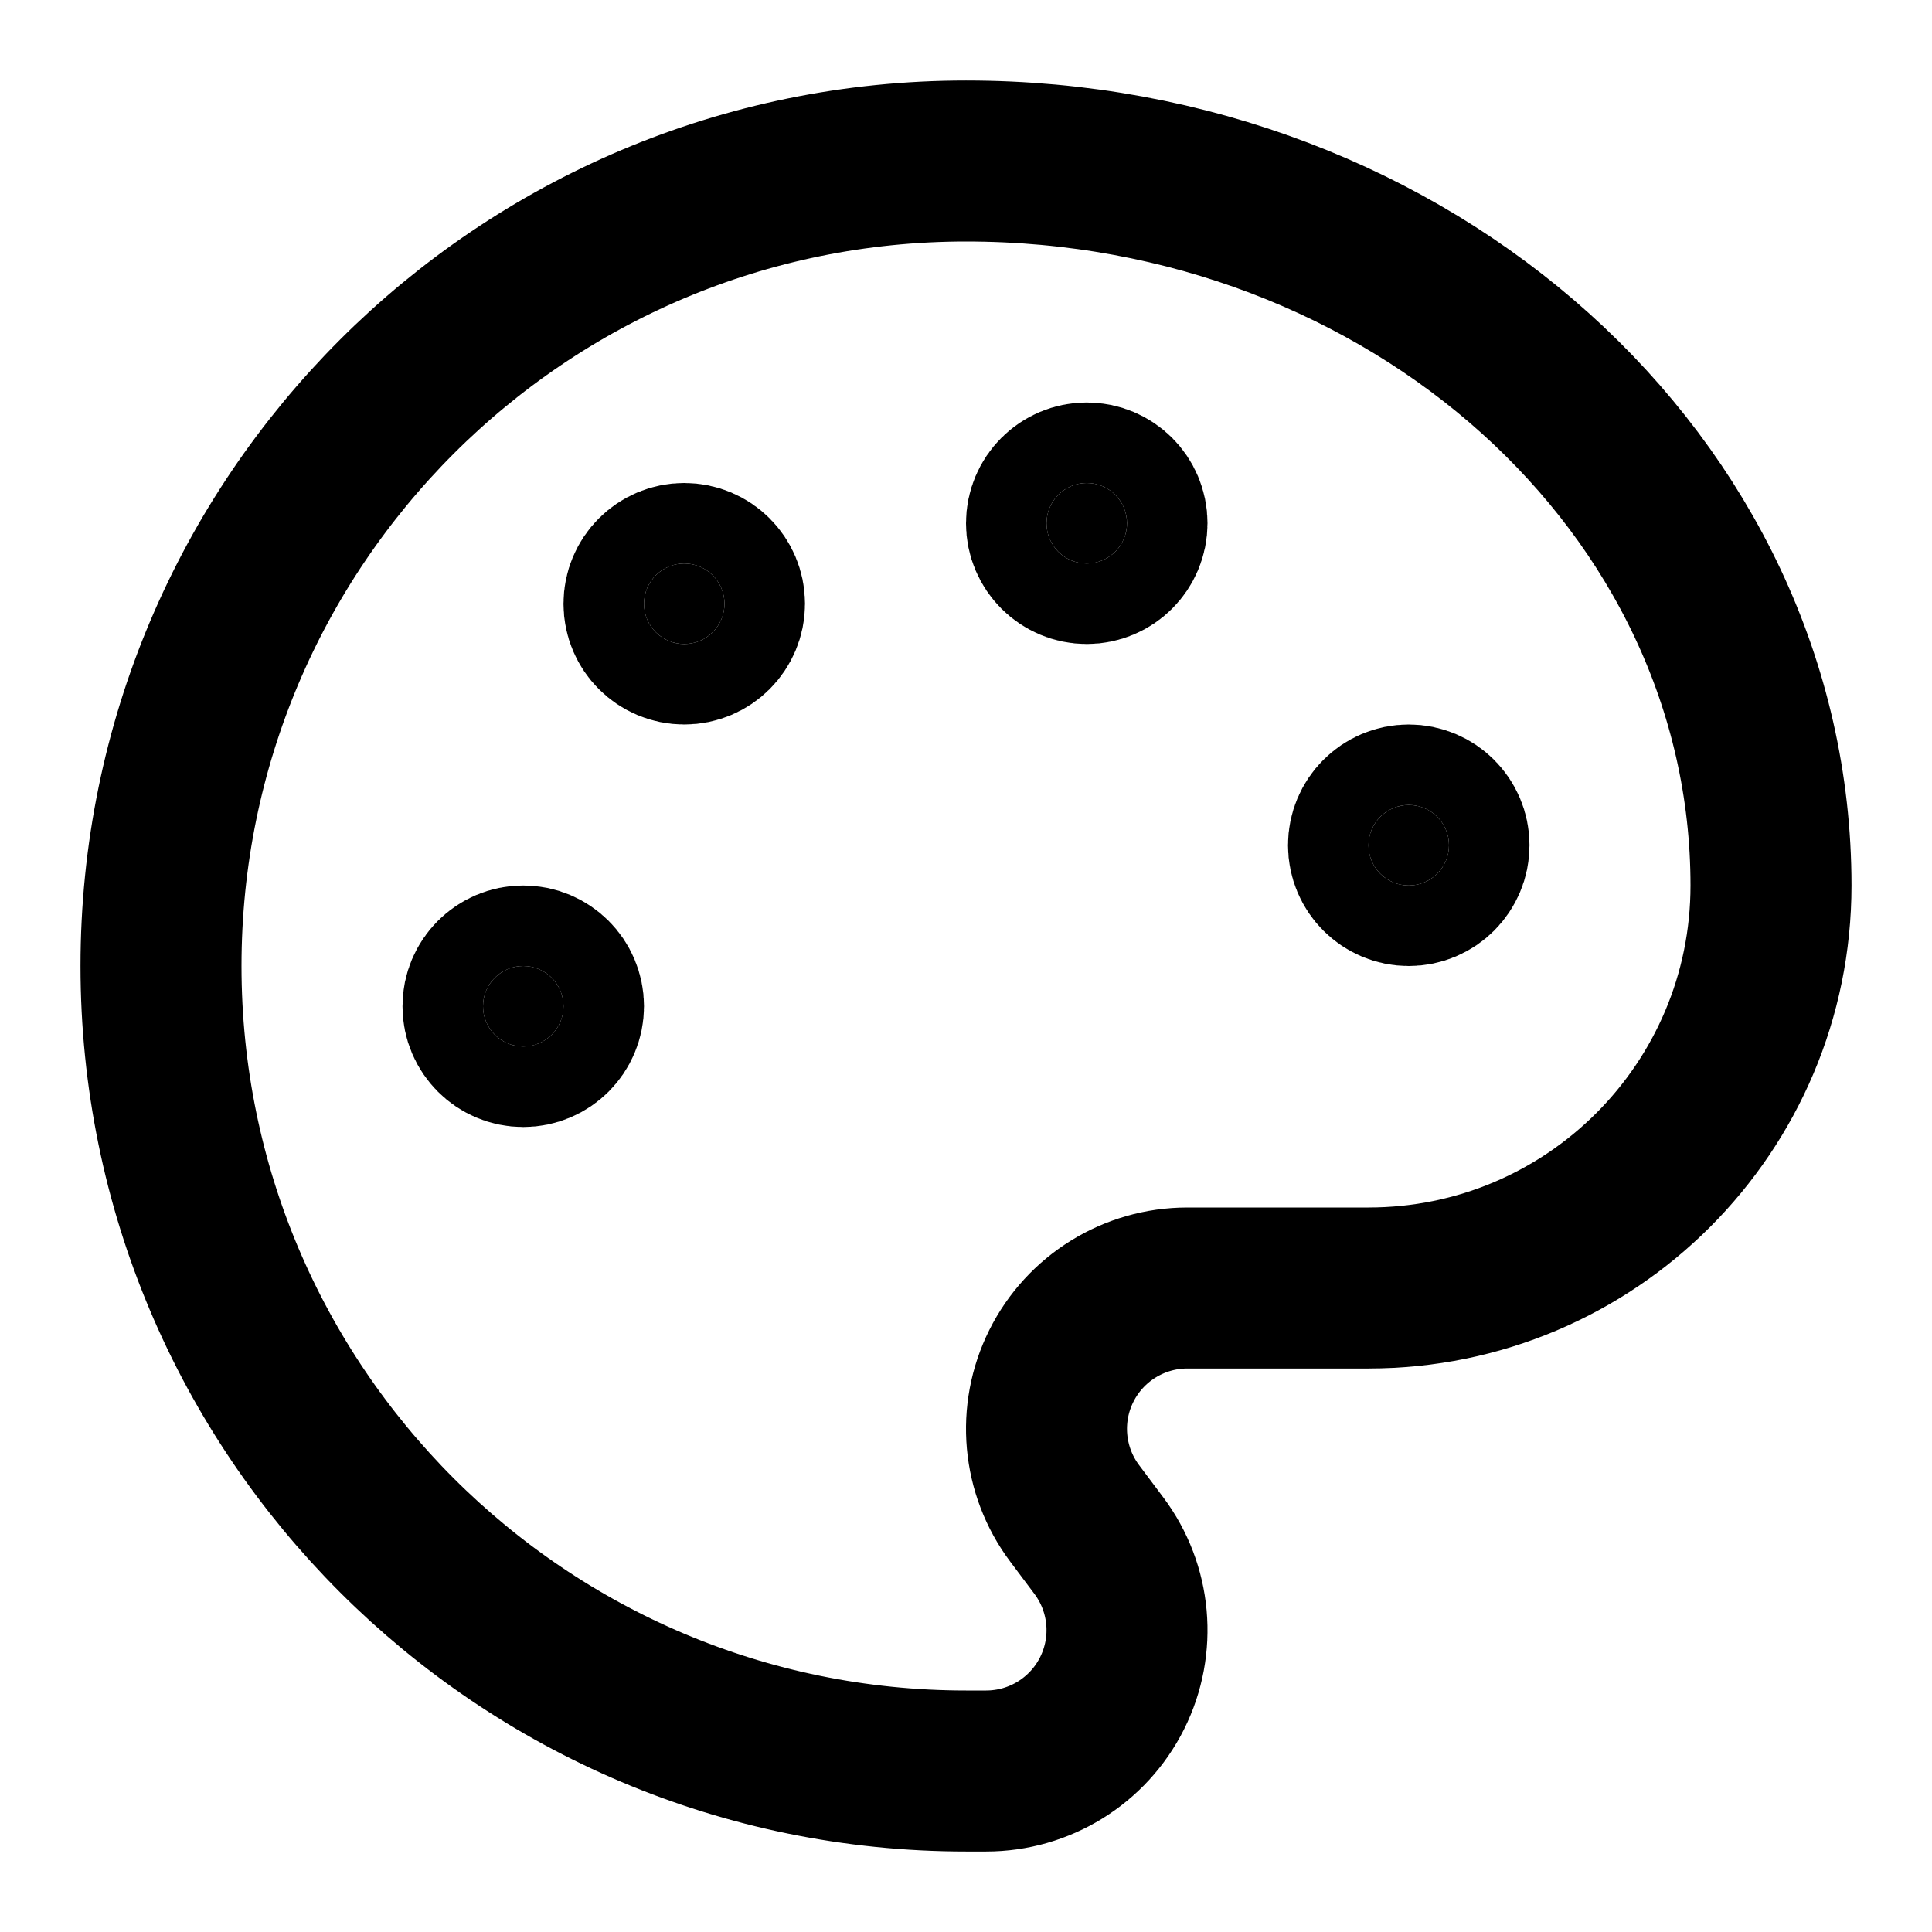
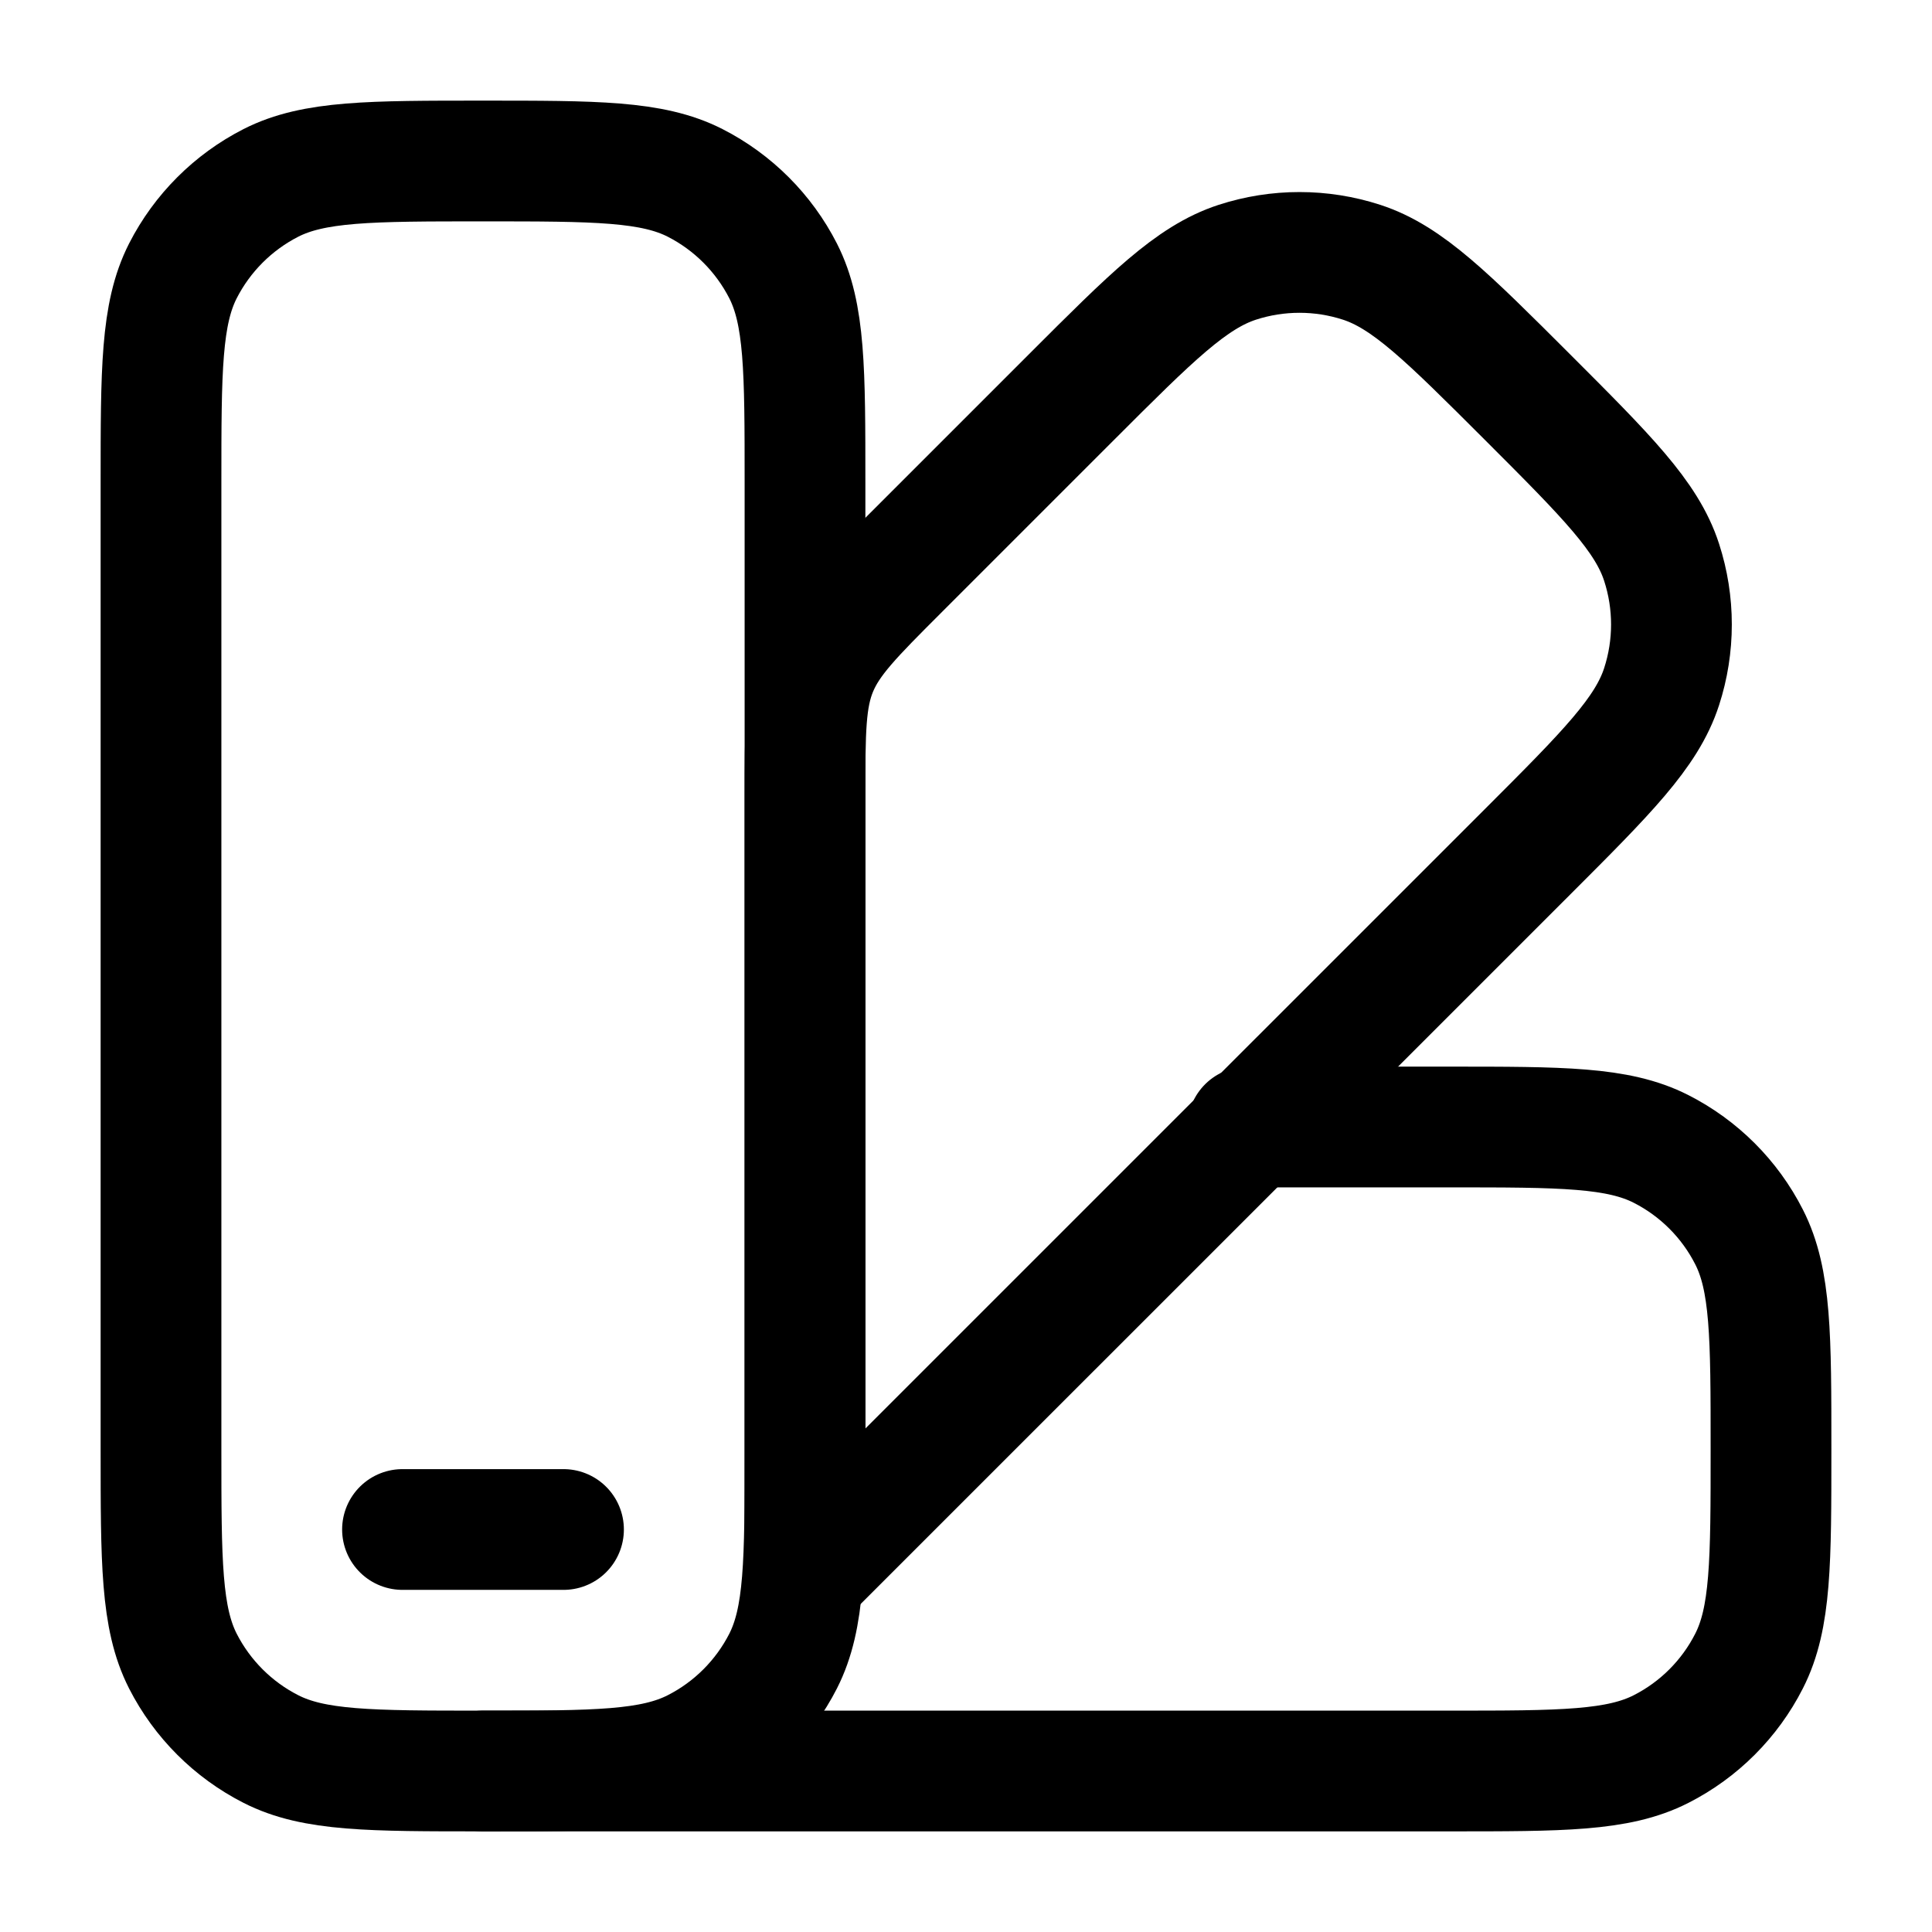
- <svg xmlns="http://www.w3.org/2000/svg" class="lucide lucide-palette" width="24" height="24" viewBox="0 0 24 24" fill="none" stroke="currentColor" stroke-width="2" stroke-linecap="round" stroke-linejoin="round">
-   <path d="M12 22a1 1 0 0 1 0-20 10 9 0 0 1 10 9 5 5 0 0 1-5 5h-2.25a1.75 1.75 0 0 0-1.4 2.8l.3.4a1.75 1.75 0 0 1-1.4 2.8z" />
-   <circle cx="13.5" cy="6.5" r=".5" fill="currentColor" />
-   <circle cx="17.5" cy="10.5" r=".5" fill="currentColor" />
-   <circle cx="6.5" cy="12.5" r=".5" fill="currentColor" />
-   <circle cx="8.5" cy="7.5" r=".5" fill="currentColor" />
+ <svg xmlns="http://www.w3.org/2000/svg" width="24" height="24" viewBox="0 0 24 24" fill="none">
+   <path d="M6 22C4.6 22 3.9 22 3.365 21.727C2.895 21.488 2.512 21.105 2.272 20.635C2 20.1 2 19.4 2 18V6C2 4.6 2 3.9 2.272 3.365C2.512 2.895 2.895 2.512 3.365 2.272C3.9 2 4.6 2 6 2C7.4 2 8.1 2 8.635 2.272C9.105 2.512 9.488 2.895 9.728 3.365C10 3.9 10 4.6 10 6V18C10 19.4 10 20.1 9.728 20.635C9.488 21.105 9.105 21.488 8.635 21.727C8.1 22 7.4 22 6 22Z" stroke-width="1.5" stroke-linecap="round" stroke="currentColor" />
+   <path d="M7 19H5" stroke-width="1.5" stroke-linecap="round" stroke="currentColor" />
+   <path d="M11.172 7.071L13.314 4.929C14.304 3.939 14.799 3.444 15.37 3.258C15.872 3.095 16.413 3.095 16.915 3.258C17.485 3.444 17.98 3.939 18.971 4.929C19.961 5.919 20.456 6.414 20.641 6.985C20.804 7.487 20.804 8.028 20.641 8.53C20.456 9.101 19.961 9.596 18.971 10.586L10 19.556L10 9.9C10 9.082 10 8.673 10.152 8.306C10.305 7.938 10.594 7.649 11.172 7.071Z" stroke-width="1.5" stroke-linecap="round" stroke="currentColor" />
+   <path d="M6 22L18 22C19.4 22 20.1 22 20.635 21.727C21.105 21.488 21.488 21.105 21.727 20.635C22 20.1 22 19.4 22 18C22 16.6 22 15.9 21.727 15.365C21.488 14.895 21.105 14.512 20.635 14.273C20.1 14 19.4 14 18 14H15.5" stroke-width="1.5" stroke-linecap="round" stroke="currentColor" />
</svg>
